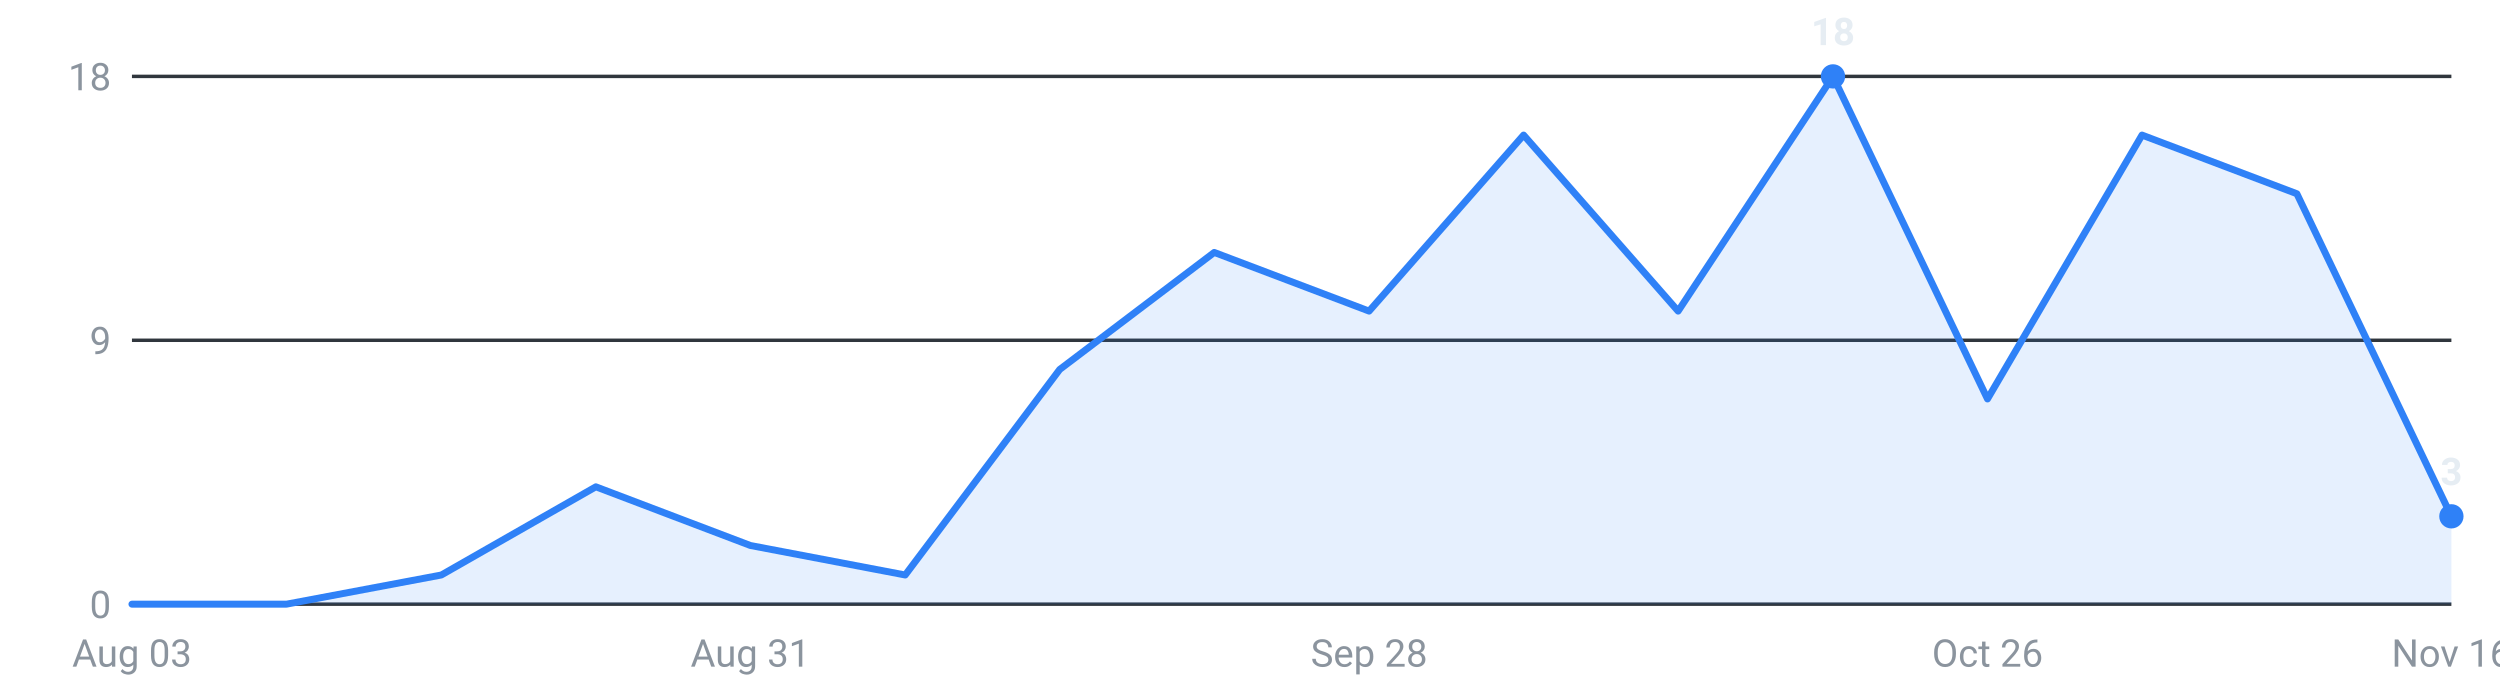
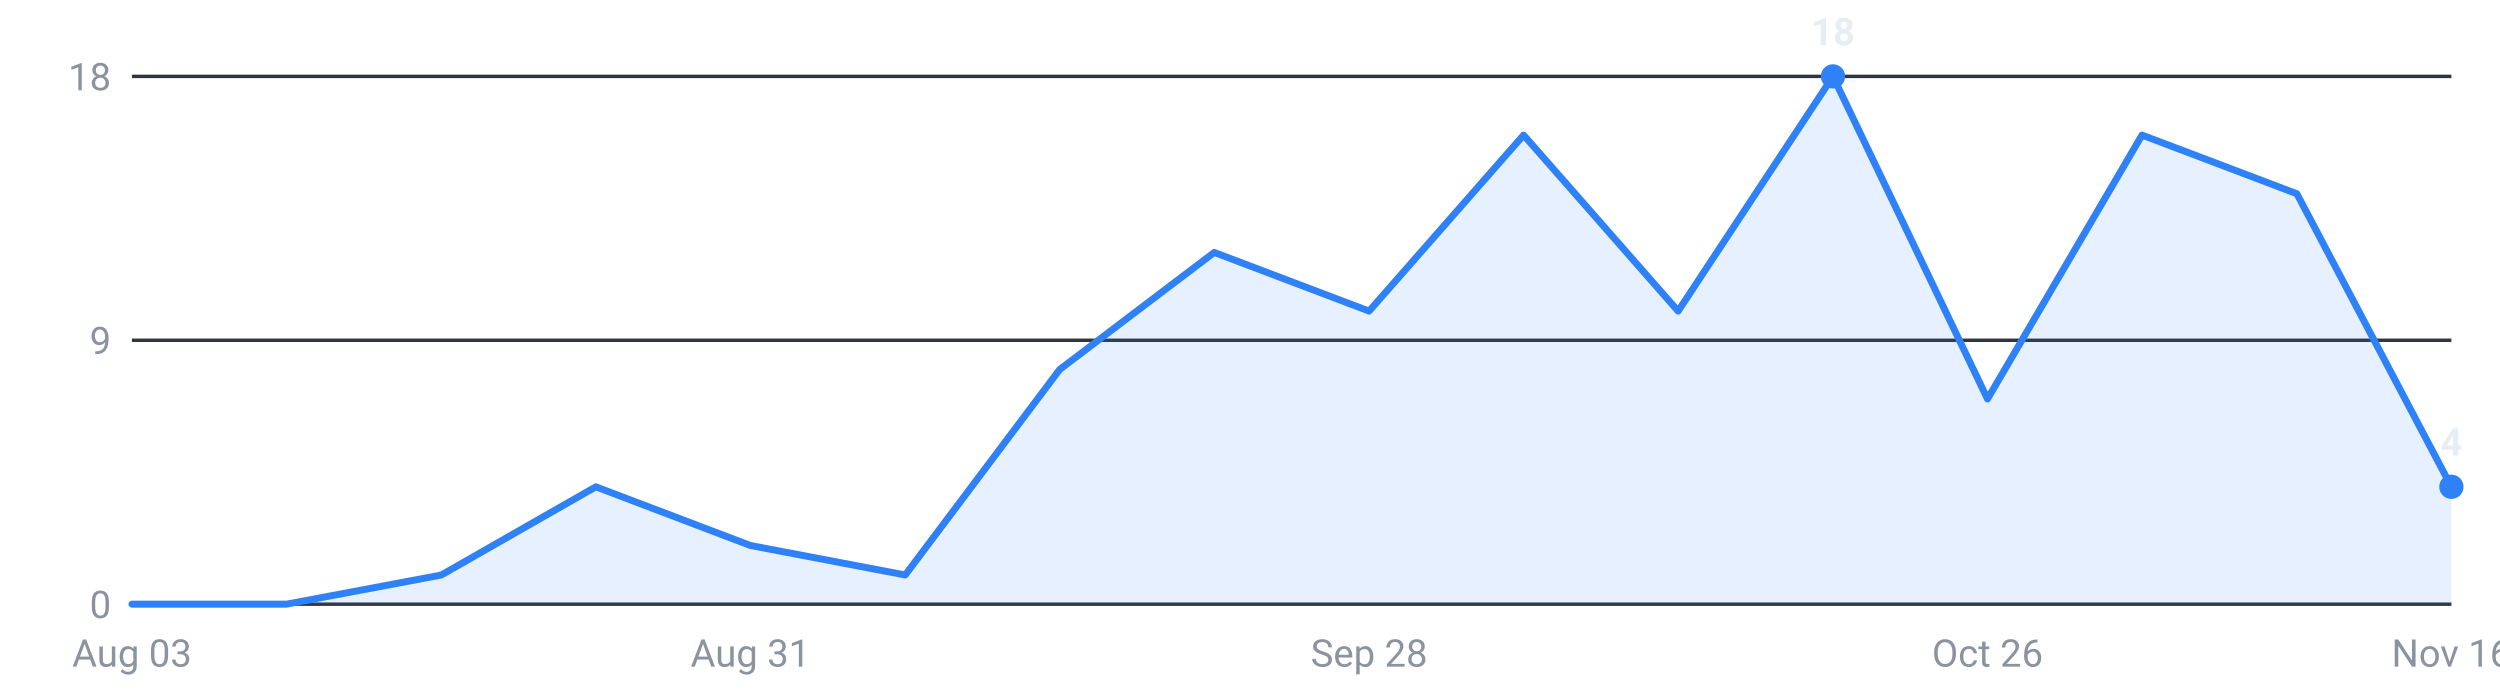
<svg xmlns="http://www.w3.org/2000/svg" viewBox="0 0 720 200" width="720" height="200" role="img" aria-label="Internships posted per week, last 16 weeks">
  <g font-family="-apple-system,Segoe UI,Roboto,sans-serif" font-size="11">
    <line x1="38" y1="174.0" x2="706" y2="174.0" stroke="#30363d" stroke-width="1" />
    <text x="32" y="178.0" text-anchor="end" fill="#8b949e">0</text>
    <line x1="38" y1="98.0" x2="706" y2="98.0" stroke="#30363d" stroke-width="1" />
    <text x="32" y="102.0" text-anchor="end" fill="#8b949e">9</text>
    <line x1="38" y1="22.0" x2="706" y2="22.0" stroke="#30363d" stroke-width="1" />
    <text x="32" y="26.0" text-anchor="end" fill="#8b949e">18</text>
-     <path d="M38.0,174 L38.0,174.0 L82.5,174.0 L127.1,165.6 L171.6,140.2 L216.1,157.1 L260.7,165.6 L305.2,106.4 L349.7,72.7 L394.3,89.6 L438.8,38.9 L483.3,89.6 L527.9,22.0 L572.4,114.9 L616.9,38.9 L661.5,55.8 L706.0,148.7 L706.0,174 Z" fill="#2f81f7" fill-opacity="0.12" />
-     <polyline points="38.0,174.0 82.5,174.0 127.1,165.6 171.6,140.2 216.1,157.1 260.7,165.6 305.2,106.4 349.7,72.7 394.3,89.6 438.8,38.9 483.3,89.6 527.9,22.0 572.4,114.9 616.9,38.9 661.5,55.8 706.0,148.7" fill="none" stroke="#2f81f7" stroke-width="2" stroke-linejoin="round" stroke-linecap="round" />
+     <path d="M38.0,174 L38.0,174.0 L82.5,174.0 L127.1,165.6 L171.6,140.2 L216.1,157.1 L260.7,165.6 L305.2,106.4 L349.7,72.7 L394.3,89.6 L438.8,38.9 L483.3,89.6 L527.9,22.0 L572.4,114.9 L616.9,38.9 L661.5,55.8 L706.0,140.2 L706.0,174 Z" fill="#2f81f7" fill-opacity="0.12" />
+     <polyline points="38.0,174.0 82.5,174.0 127.1,165.6 171.6,140.2 216.1,157.1 260.7,165.6 305.2,106.4 349.7,72.7 394.3,89.6 438.8,38.9 483.3,89.6 527.9,22.0 572.4,114.9 616.9,38.9 661.5,55.8 706.0,140.2" fill="none" stroke="#2f81f7" stroke-width="2" stroke-linejoin="round" stroke-linecap="round" />
    <circle cx="527.9" cy="22.0" r="3.5" fill="#2f81f7" />
    <text x="527.9" y="13.0" text-anchor="middle" fill="#e6edf3" font-weight="600">18</text>
-     <circle cx="706.0" cy="148.7" r="3.5" fill="#2f81f7" />
-     <text x="706.0" y="139.7" text-anchor="middle" fill="#e6edf3" font-weight="600">3</text>
+     <circle cx="706.0" cy="140.2" r="3.5" fill="#2f81f7" />
+     <text x="706.0" y="131.2" text-anchor="middle" fill="#e6edf3" font-weight="600">4</text>
    <text x="38.0" y="192" text-anchor="middle" fill="#8b949e">Aug 03</text>
    <text x="216.1" y="192" text-anchor="middle" fill="#8b949e">Aug 31</text>
    <text x="394.3" y="192" text-anchor="middle" fill="#8b949e">Sep 28</text>
    <text x="572.4" y="192" text-anchor="middle" fill="#8b949e">Oct 26</text>
    <text x="706.0" y="192" text-anchor="middle" fill="#8b949e">Nov 16</text>
  </g>
</svg>
